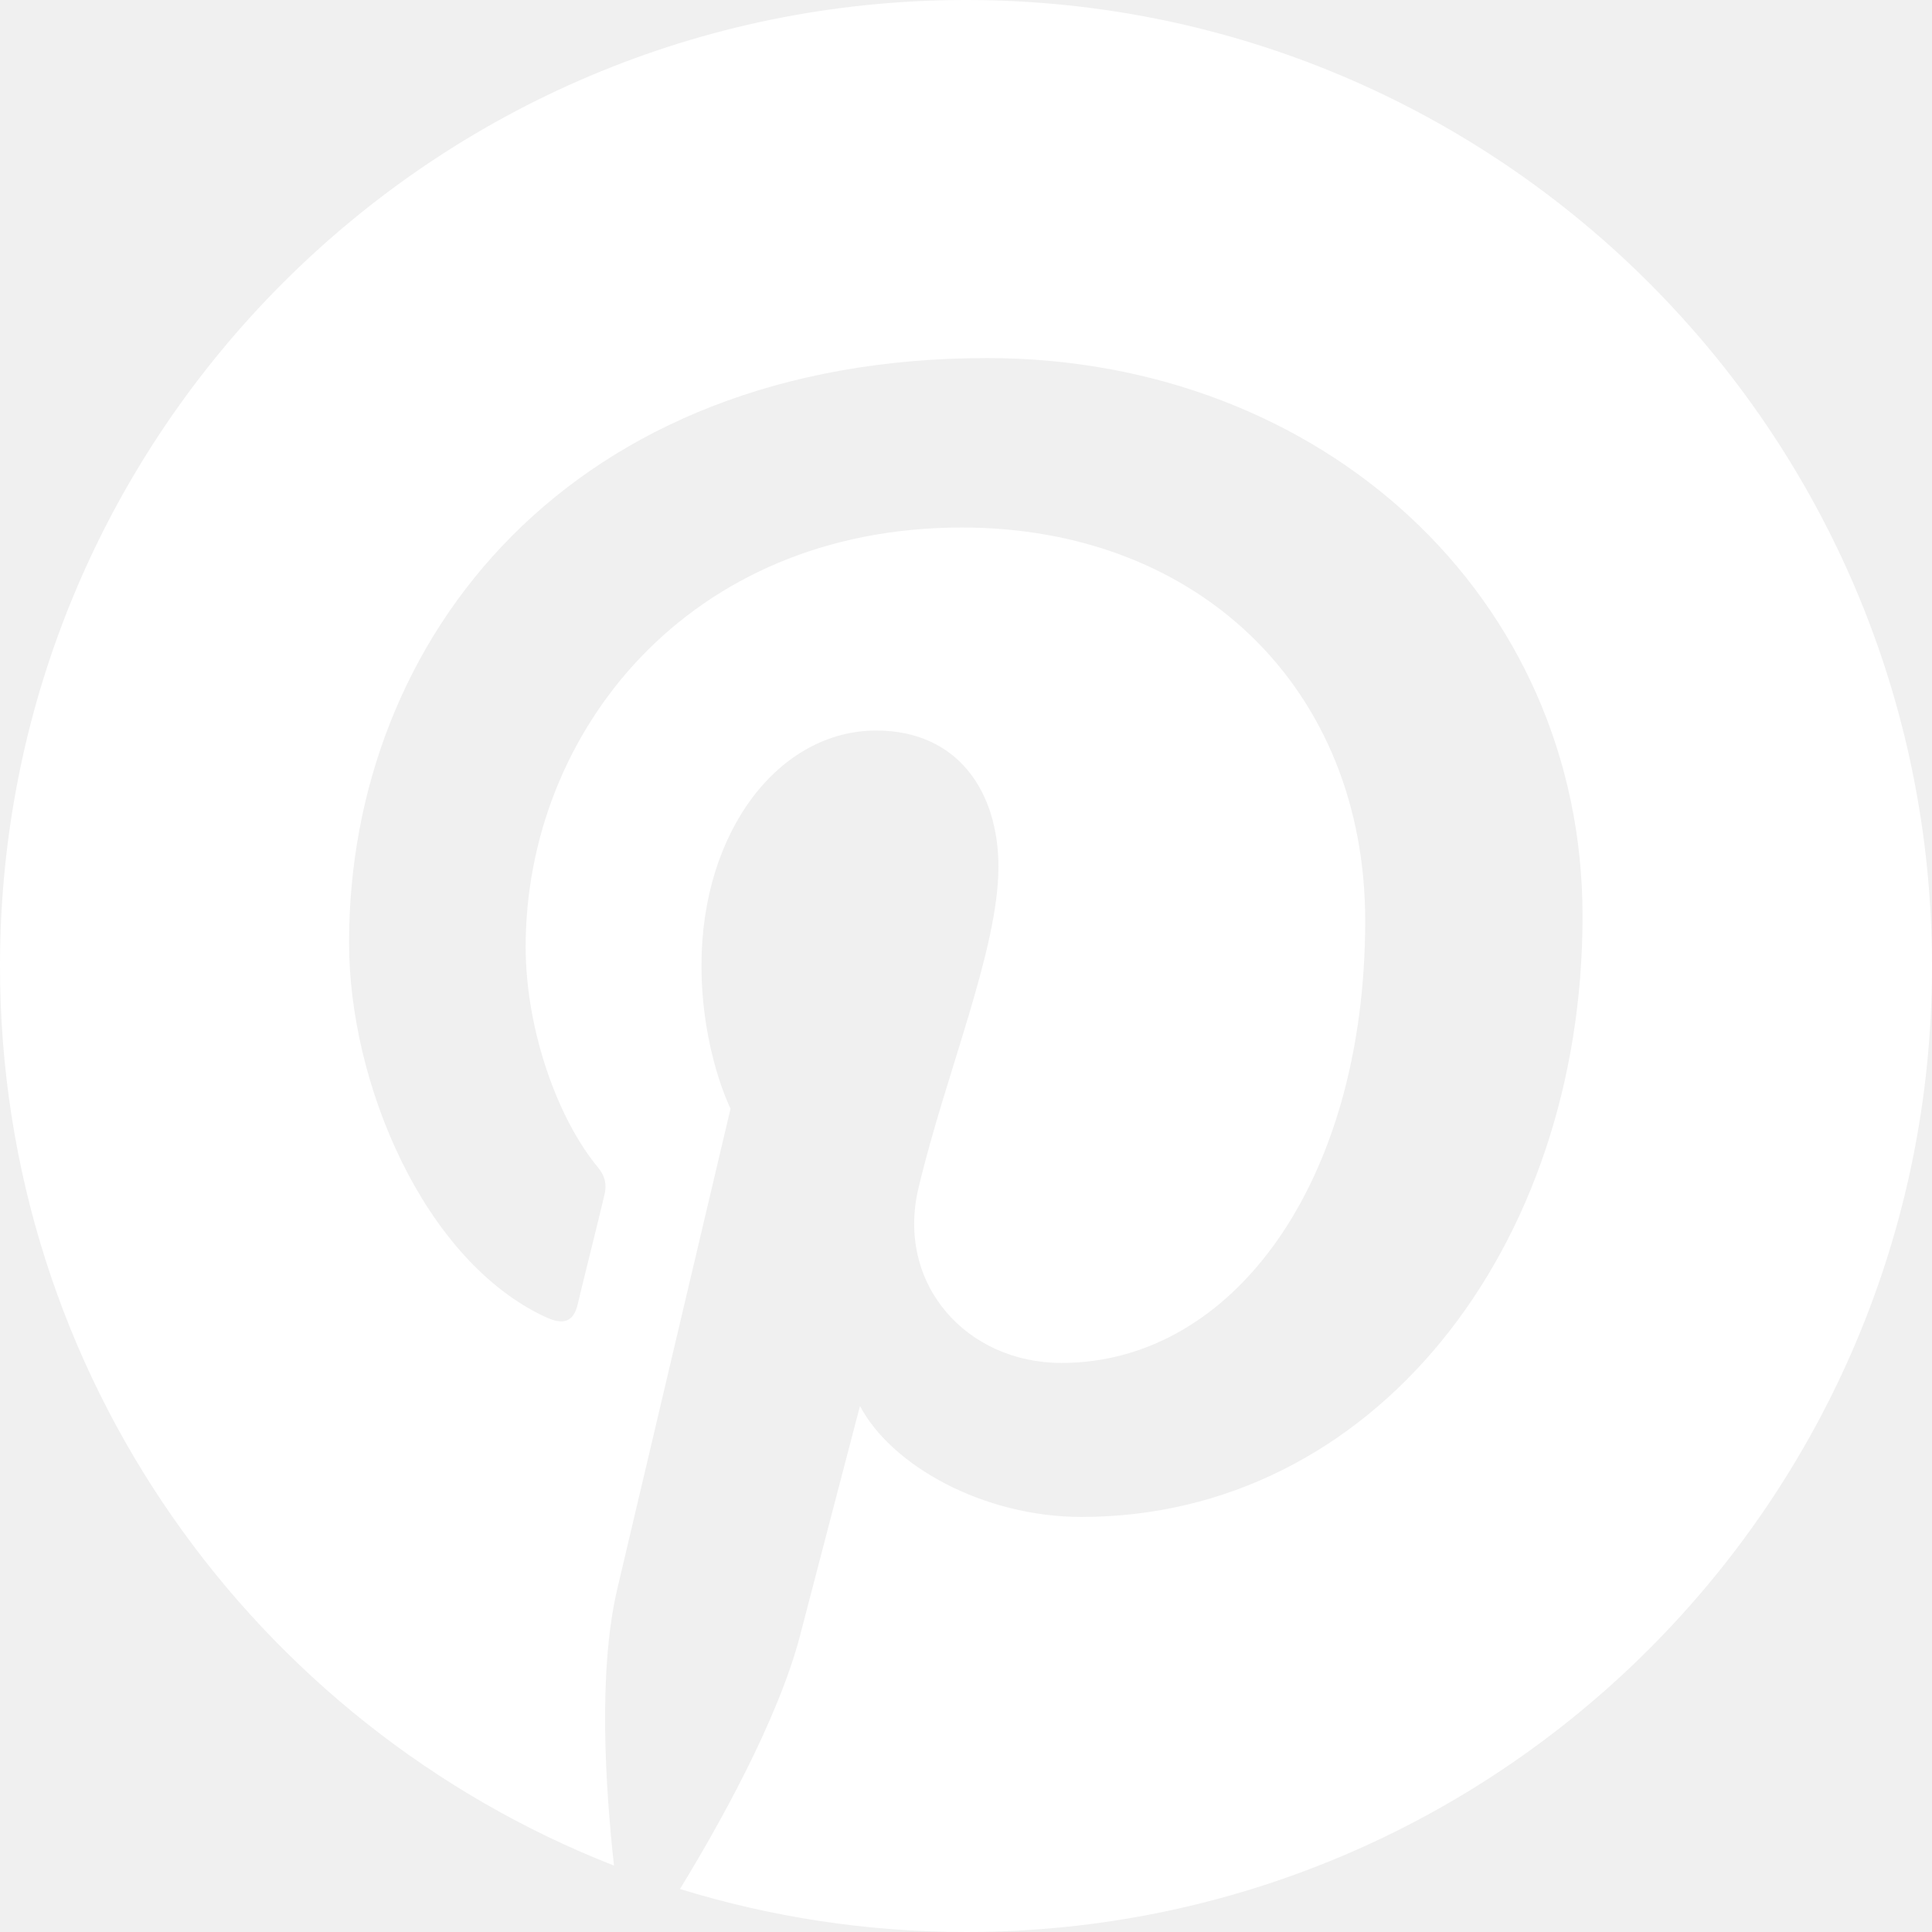
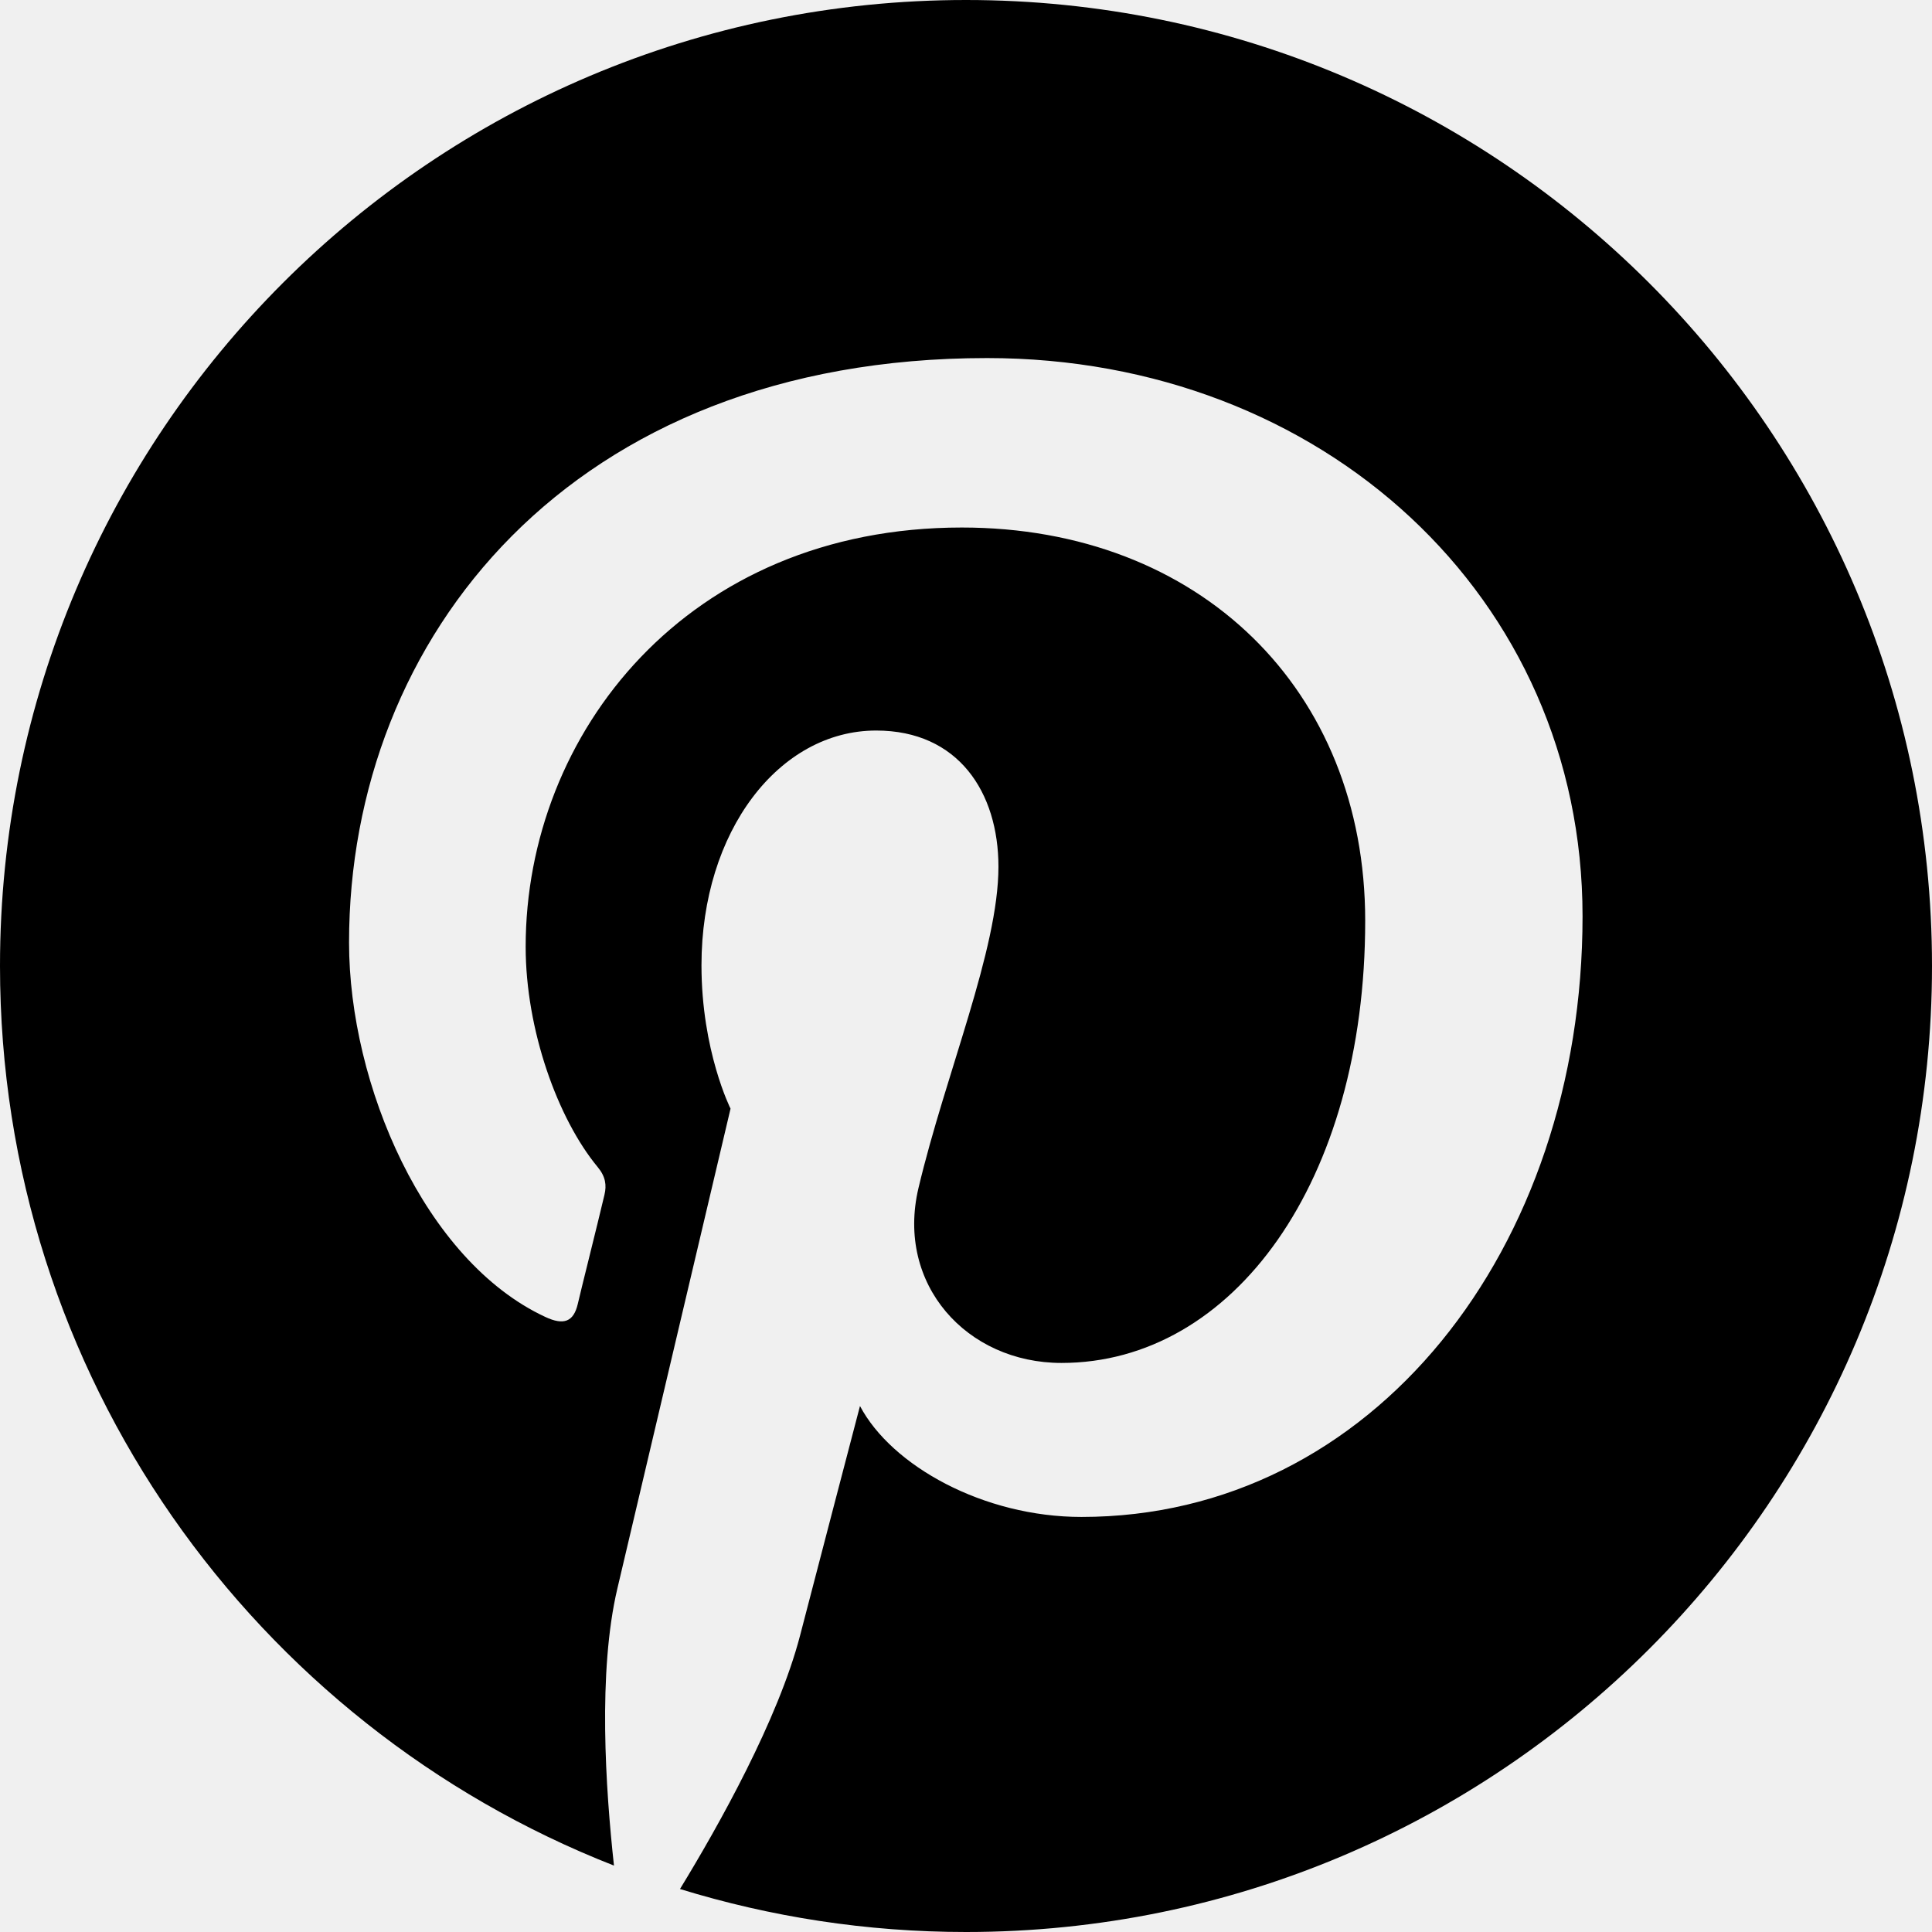
<svg xmlns="http://www.w3.org/2000/svg" width="24" height="24" viewBox="0 0 24 24" fill="none">
  <g clip-path="url(#clip0_250_11147)">
-     <path d="M12 0C5.372 0 0 5.372 0 12C0 17.086 3.164 21.427 7.627 23.175C7.523 22.223 7.425 20.77 7.669 19.734C7.889 18.797 9.075 13.772 9.075 13.772C9.075 13.772 8.714 13.055 8.714 11.991C8.714 10.322 9.68 9.075 10.884 9.075C11.906 9.075 12.403 9.844 12.403 10.767C12.403 11.798 11.747 13.336 11.409 14.761C11.128 15.956 12.009 16.931 13.186 16.931C15.319 16.931 16.959 14.681 16.959 11.438C16.959 8.564 14.897 6.553 11.948 6.553C8.536 6.553 6.53 9.113 6.53 11.761C6.53 12.792 6.928 13.898 7.425 14.498C7.523 14.616 7.537 14.723 7.509 14.841C7.42 15.22 7.214 16.036 7.177 16.2C7.125 16.42 7.003 16.467 6.773 16.359C5.273 15.661 4.336 13.472 4.336 11.709C4.336 7.922 7.088 4.448 12.262 4.448C16.425 4.448 19.659 7.416 19.659 11.381C19.659 15.516 17.053 18.844 13.434 18.844C12.22 18.844 11.077 18.211 10.683 17.466C10.683 17.466 10.083 19.758 9.938 20.32C9.666 21.361 8.934 22.669 8.447 23.466C9.572 23.812 10.762 24 12 24C18.628 24 24 18.628 24 12C24 5.372 18.628 0 12 0Z" fill="white" />
+     <path d="M12 0C5.372 0 0 5.372 0 12C0 17.086 3.164 21.427 7.627 23.175C7.523 22.223 7.425 20.77 7.669 19.734C7.889 18.797 9.075 13.772 9.075 13.772C9.075 13.772 8.714 13.055 8.714 11.991C8.714 10.322 9.68 9.075 10.884 9.075C11.906 9.075 12.403 9.844 12.403 10.767C12.403 11.798 11.747 13.336 11.409 14.761C11.128 15.956 12.009 16.931 13.186 16.931C15.319 16.931 16.959 14.681 16.959 11.438C16.959 8.564 14.897 6.553 11.948 6.553C8.536 6.553 6.53 9.113 6.53 11.761C6.53 12.792 6.928 13.898 7.425 14.498C7.523 14.616 7.537 14.723 7.509 14.841C7.42 15.22 7.214 16.036 7.177 16.2C7.125 16.42 7.003 16.467 6.773 16.359C5.273 15.661 4.336 13.472 4.336 11.709C4.336 7.922 7.088 4.448 12.262 4.448C16.425 4.448 19.659 7.416 19.659 11.381C19.659 15.516 17.053 18.844 13.434 18.844C12.22 18.844 11.077 18.211 10.683 17.466C10.683 17.466 10.083 19.758 9.938 20.32C9.666 21.361 8.934 22.669 8.447 23.466C9.572 23.812 10.762 24 12 24C18.628 24 24 18.628 24 12C24 5.372 18.628 0 12 0Z" fill="currentColor" />
  </g>
  <defs>
    <clipPath id="clip0_250_11147">
-       <rect width="24" height="24" fill="white" />
+       <rect width="24" height="24" fill="currentColor" />
    </clipPath>
  </defs>
</svg>
